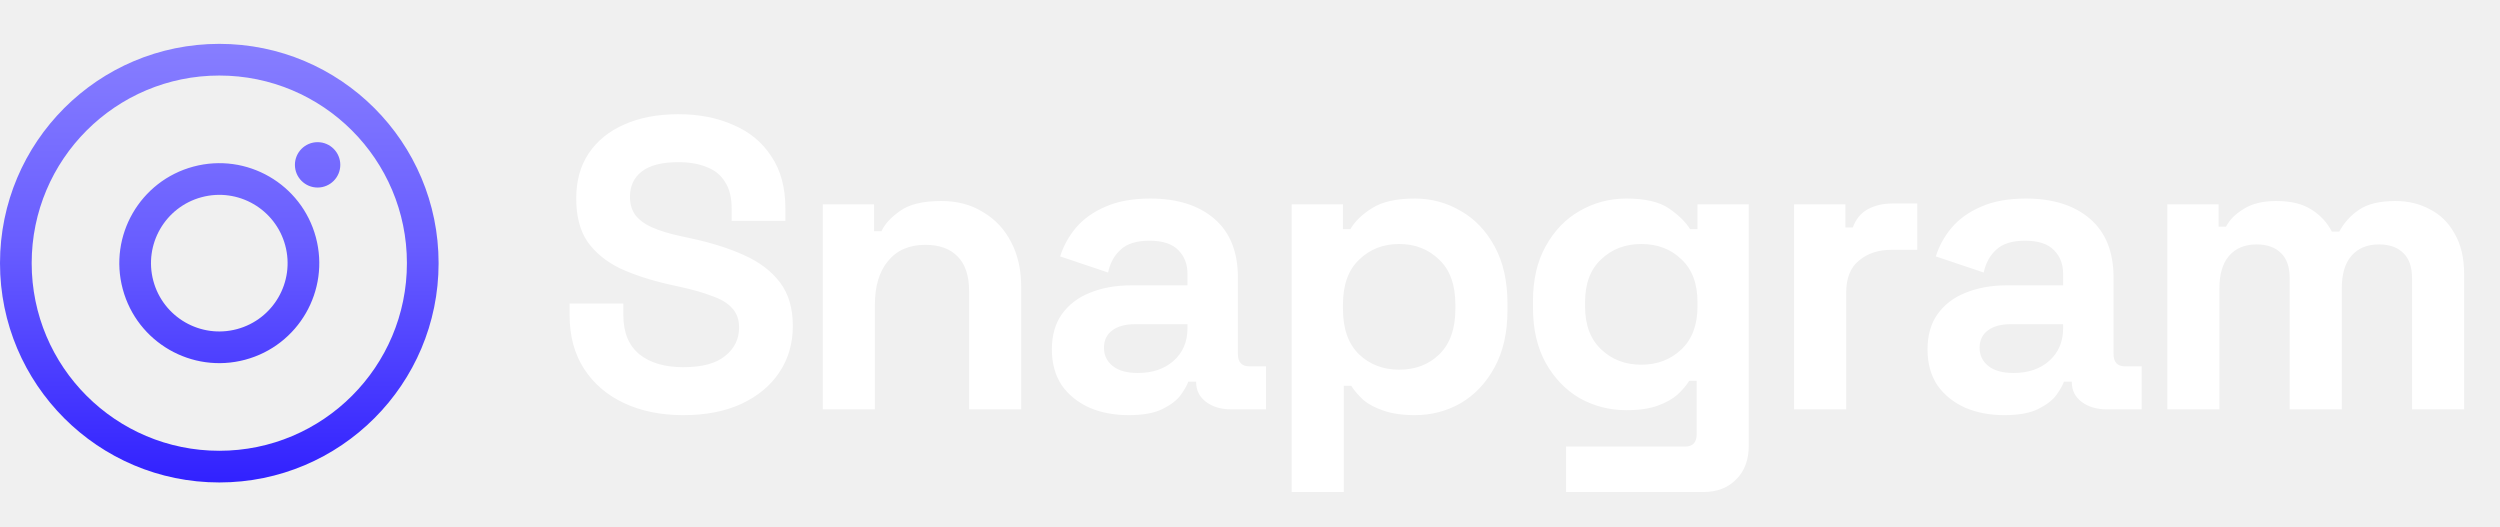
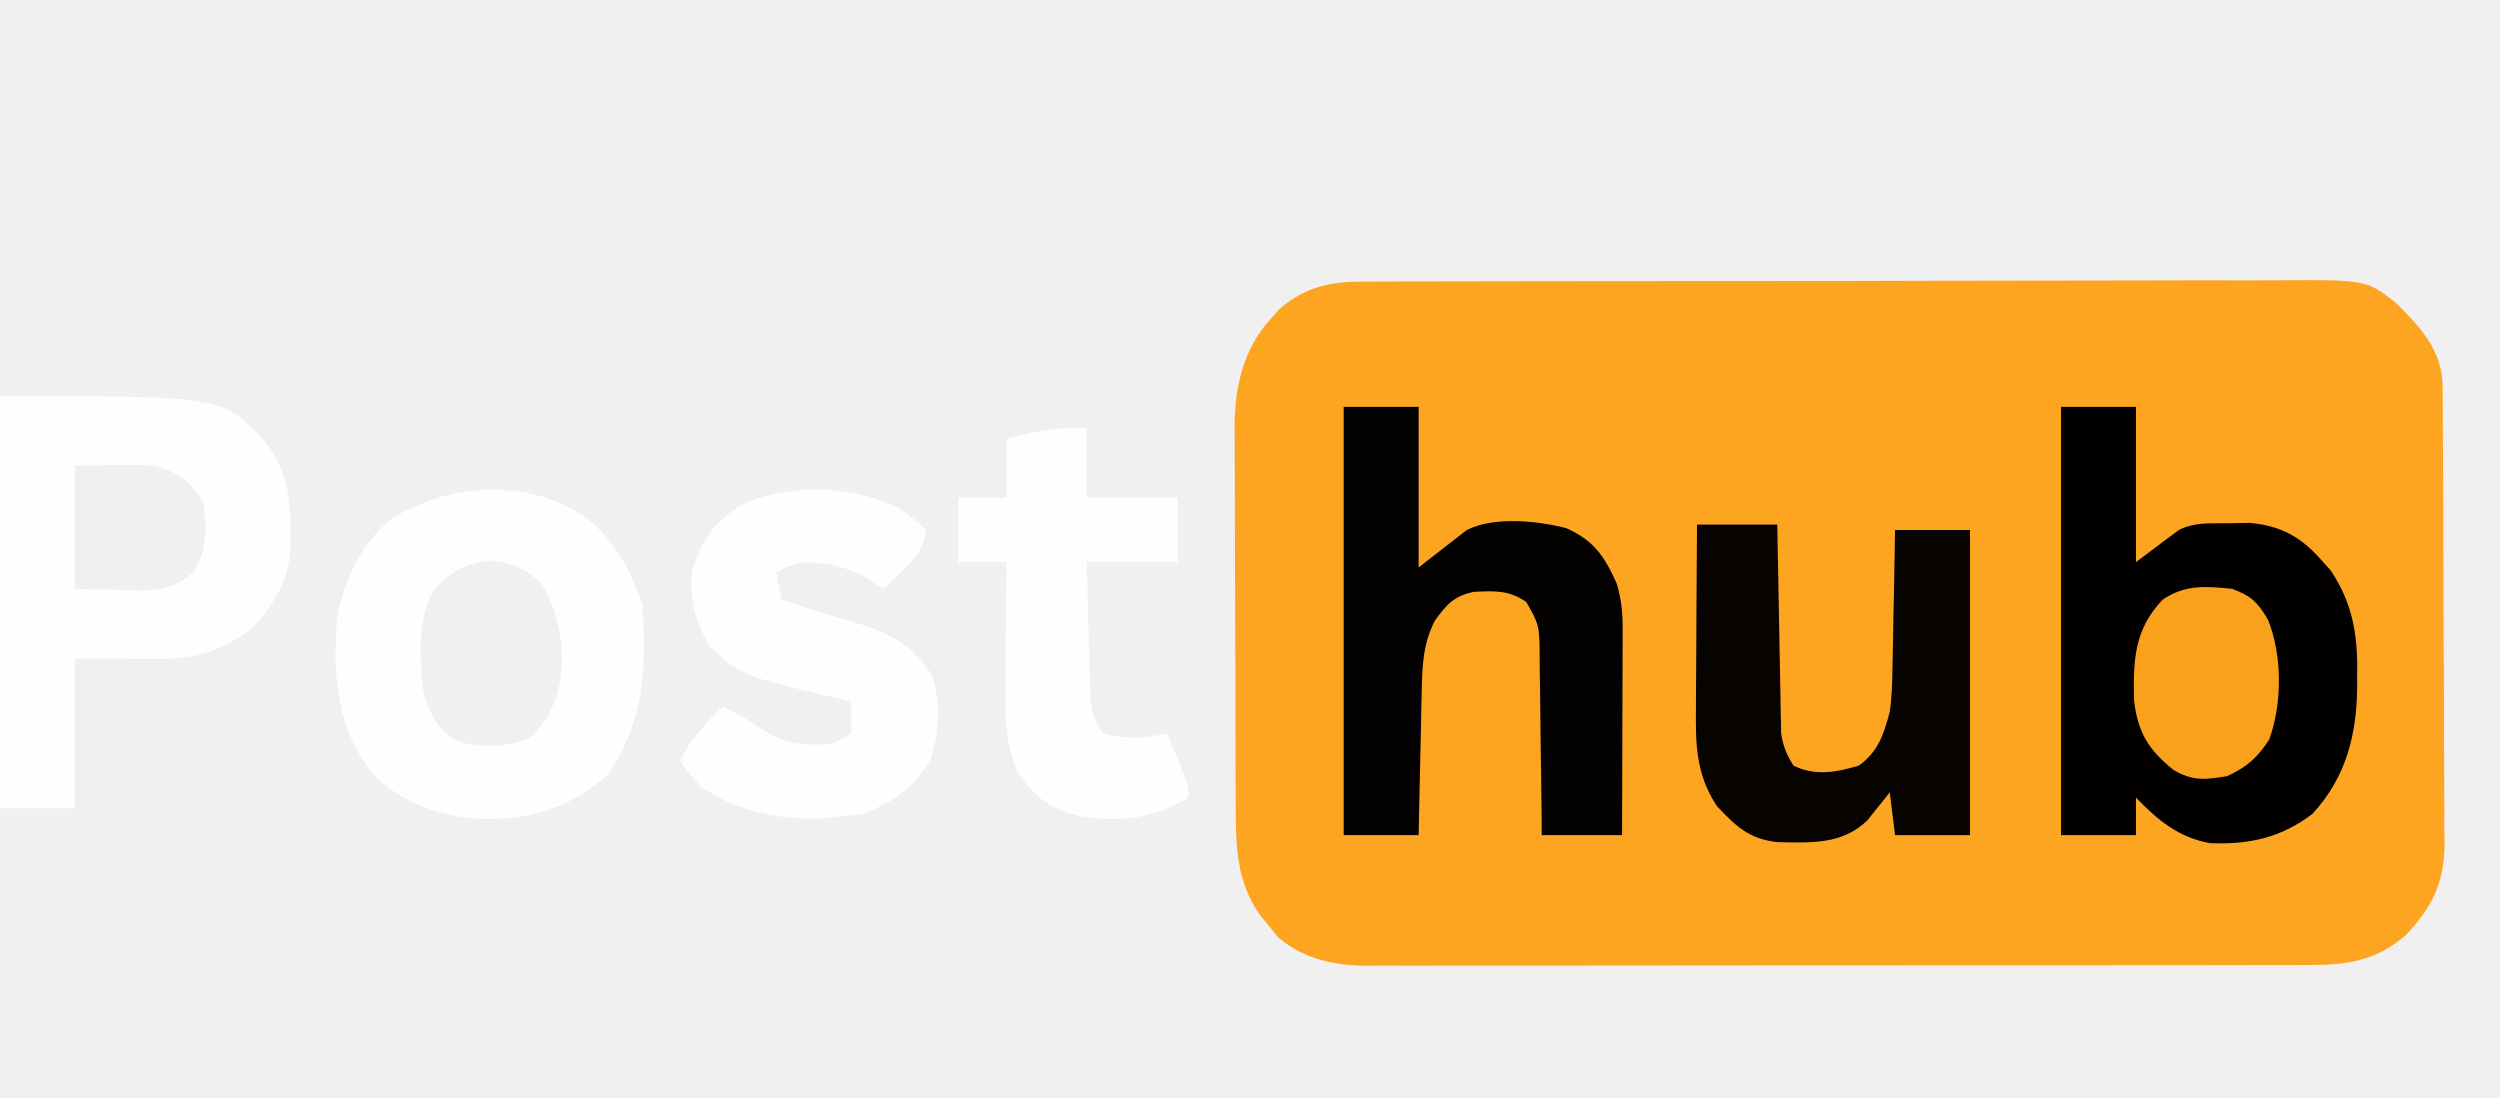
- <svg xmlns="http://www.w3.org/2000/svg" width="171" height="36" viewBox="0 0 171 36" fill="none">
-   <path fill-rule="evenodd" clip-rule="evenodd" d="M27.833 18C27.833 25.088 22.088 30.833 15 30.833C7.912 30.833 2.167 25.088 2.167 18C2.167 10.912 7.912 5.167 15 5.167C22.088 5.167 27.833 10.912 27.833 18ZM30 18C30 26.284 23.284 33 15 33C6.716 33 0 26.284 0 18C0 9.716 6.716 3 15 3C23.284 3 30 9.716 30 18ZM23.276 11.276C23.276 12.133 22.581 12.828 21.724 12.828C20.867 12.828 20.172 12.133 20.172 11.276C20.172 10.419 20.867 9.724 21.724 9.724C22.581 9.724 23.276 10.419 23.276 11.276ZM10.488 19.209C11.156 21.701 13.717 23.18 16.209 22.512C18.701 21.844 20.18 19.283 19.512 16.791C18.844 14.299 16.283 12.82 13.791 13.488C11.299 14.156 9.82 16.717 10.488 19.209ZM8.395 19.77C9.372 23.418 13.122 25.582 16.77 24.605C20.417 23.627 22.582 19.878 21.605 16.23C20.627 12.582 16.878 10.418 13.23 11.395C9.582 12.373 7.418 16.122 8.395 19.77Z" fill="url(#paint0_linear_120_1360)" />
-   <path d="M46.737 28.396C45.21 28.396 43.862 28.122 42.694 27.576C41.525 27.029 40.611 26.247 39.951 25.229C39.291 24.211 38.961 22.986 38.961 21.553V20.762H42.637V21.553C42.637 22.741 43.005 23.636 43.74 24.239C44.475 24.824 45.474 25.116 46.737 25.116C48.019 25.116 48.971 24.861 49.593 24.352C50.234 23.844 50.554 23.193 50.554 22.402C50.554 21.855 50.394 21.412 50.073 21.073C49.772 20.733 49.319 20.46 48.716 20.253C48.132 20.026 47.416 19.819 46.567 19.631L45.917 19.489C44.56 19.188 43.391 18.811 42.411 18.358C41.45 17.887 40.705 17.274 40.177 16.52C39.668 15.766 39.414 14.786 39.414 13.58C39.414 12.373 39.697 11.346 40.262 10.498C40.846 9.631 41.657 8.971 42.694 8.519C43.749 8.047 44.984 7.812 46.398 7.812C47.811 7.812 49.065 8.057 50.158 8.547C51.27 9.018 52.137 9.734 52.76 10.696C53.4 11.638 53.721 12.826 53.721 14.258V15.107H50.045V14.258C50.045 13.504 49.894 12.901 49.593 12.449C49.31 11.978 48.895 11.638 48.349 11.431C47.802 11.205 47.152 11.092 46.398 11.092C45.267 11.092 44.428 11.308 43.881 11.742C43.353 12.157 43.09 12.732 43.09 13.467C43.09 13.957 43.212 14.371 43.457 14.711C43.721 15.05 44.107 15.333 44.616 15.559C45.125 15.785 45.776 15.983 46.567 16.153L47.218 16.294C48.631 16.596 49.857 16.982 50.893 17.453C51.949 17.925 52.769 18.547 53.353 19.32C53.938 20.093 54.23 21.082 54.23 22.288C54.23 23.495 53.919 24.56 53.297 25.483C52.694 26.388 51.826 27.105 50.695 27.632C49.583 28.141 48.264 28.396 46.737 28.396ZM56.278 28V13.976H59.784V15.813H60.293C60.519 15.323 60.944 14.862 61.566 14.428C62.188 13.976 63.13 13.749 64.393 13.749C65.486 13.749 66.438 14.004 67.249 14.513C68.078 15.003 68.719 15.691 69.171 16.577C69.624 17.444 69.85 18.462 69.85 19.631V28H66.287V19.913C66.287 18.858 66.024 18.066 65.496 17.538C64.987 17.011 64.252 16.747 63.29 16.747C62.197 16.747 61.349 17.114 60.746 17.849C60.142 18.566 59.841 19.574 59.841 20.875V28H56.278ZM77.208 28.396C76.209 28.396 75.313 28.226 74.521 27.887C73.73 27.529 73.098 27.02 72.627 26.36C72.175 25.681 71.948 24.861 71.948 23.9C71.948 22.939 72.175 22.138 72.627 21.497C73.098 20.837 73.739 20.347 74.55 20.026C75.379 19.687 76.322 19.517 77.377 19.517H81.223V18.726C81.223 18.066 81.015 17.529 80.601 17.114C80.186 16.681 79.526 16.464 78.621 16.464C77.735 16.464 77.076 16.671 76.642 17.086C76.209 17.482 75.926 18 75.794 18.641L72.514 17.538C72.74 16.822 73.098 16.172 73.588 15.587C74.097 14.984 74.766 14.503 75.596 14.145C76.444 13.768 77.472 13.58 78.678 13.58C80.525 13.58 81.986 14.042 83.061 14.965C84.135 15.889 84.672 17.227 84.672 18.98V24.211C84.672 24.777 84.936 25.059 85.464 25.059H86.595V28H84.22C83.522 28 82.947 27.83 82.495 27.491C82.043 27.152 81.816 26.699 81.816 26.134V26.106H81.279C81.204 26.332 81.034 26.633 80.77 27.01C80.506 27.369 80.092 27.689 79.526 27.972C78.961 28.255 78.188 28.396 77.208 28.396ZM77.83 25.512C78.829 25.512 79.639 25.238 80.261 24.692C80.902 24.126 81.223 23.382 81.223 22.458V22.175H77.632C76.972 22.175 76.454 22.317 76.077 22.599C75.7 22.882 75.511 23.278 75.511 23.787C75.511 24.296 75.709 24.711 76.105 25.031C76.501 25.352 77.076 25.512 77.83 25.512ZM88.351 33.655V13.976H91.858V15.672H92.366C92.687 15.126 93.186 14.645 93.865 14.23C94.544 13.797 95.514 13.58 96.777 13.58C97.908 13.58 98.954 13.863 99.916 14.428C100.877 14.975 101.65 15.785 102.234 16.86C102.819 17.934 103.111 19.235 103.111 20.762V21.214C103.111 22.741 102.819 24.041 102.234 25.116C101.65 26.19 100.877 27.01 99.916 27.576C98.954 28.122 97.908 28.396 96.777 28.396C95.929 28.396 95.213 28.292 94.628 28.085C94.063 27.896 93.601 27.651 93.243 27.35C92.904 27.029 92.63 26.709 92.423 26.388H91.914V33.655H88.351ZM95.703 25.286C96.815 25.286 97.729 24.937 98.445 24.239C99.181 23.523 99.548 22.486 99.548 21.129V20.846C99.548 19.489 99.181 18.462 98.445 17.765C97.71 17.048 96.796 16.69 95.703 16.69C94.61 16.69 93.695 17.048 92.96 17.765C92.225 18.462 91.858 19.489 91.858 20.846V21.129C91.858 22.486 92.225 23.523 92.96 24.239C93.695 24.937 94.61 25.286 95.703 25.286ZM104.855 21.044V20.592C104.855 19.122 105.148 17.868 105.732 16.831C106.316 15.776 107.089 14.975 108.05 14.428C109.031 13.863 110.096 13.58 111.245 13.58C112.527 13.58 113.498 13.806 114.158 14.258C114.818 14.711 115.298 15.182 115.6 15.672H116.109V13.976H119.615V30.488C119.615 31.45 119.332 32.213 118.767 32.779C118.201 33.363 117.447 33.655 116.505 33.655H107.117V30.545H115.26C115.788 30.545 116.052 30.262 116.052 29.697V26.049H115.543C115.355 26.351 115.091 26.662 114.752 26.982C114.412 27.284 113.96 27.538 113.394 27.745C112.829 27.953 112.113 28.056 111.245 28.056C110.096 28.056 109.031 27.783 108.05 27.237C107.089 26.671 106.316 25.87 105.732 24.833C105.148 23.778 104.855 22.515 104.855 21.044ZM112.263 24.946C113.357 24.946 114.271 24.598 115.006 23.9C115.741 23.203 116.109 22.223 116.109 20.96V20.677C116.109 19.395 115.741 18.415 115.006 17.736C114.29 17.039 113.376 16.69 112.263 16.69C111.17 16.69 110.256 17.039 109.521 17.736C108.786 18.415 108.418 19.395 108.418 20.677V20.96C108.418 22.223 108.786 23.203 109.521 23.9C110.256 24.598 111.17 24.946 112.263 24.946ZM122.716 28V13.976H126.223V15.559H126.731C126.939 14.993 127.278 14.579 127.749 14.315C128.239 14.051 128.805 13.919 129.446 13.919H131.142V17.086H129.389C128.485 17.086 127.74 17.331 127.156 17.821C126.571 18.292 126.279 19.027 126.279 20.026V28H122.716ZM137.102 28.396C136.103 28.396 135.207 28.226 134.416 27.887C133.624 27.529 132.992 27.02 132.521 26.36C132.069 25.681 131.843 24.861 131.843 23.9C131.843 22.939 132.069 22.138 132.521 21.497C132.992 20.837 133.633 20.347 134.444 20.026C135.273 19.687 136.216 19.517 137.271 19.517H141.117V18.726C141.117 18.066 140.909 17.529 140.495 17.114C140.08 16.681 139.42 16.464 138.515 16.464C137.63 16.464 136.97 16.671 136.536 17.086C136.103 17.482 135.82 18 135.688 18.641L132.408 17.538C132.634 16.822 132.992 16.172 133.483 15.587C133.992 14.984 134.661 14.503 135.49 14.145C136.338 13.768 137.366 13.58 138.572 13.58C140.419 13.58 141.88 14.042 142.955 14.965C144.029 15.889 144.566 17.227 144.566 18.98V24.211C144.566 24.777 144.83 25.059 145.358 25.059H146.489V28H144.114C143.416 28 142.842 27.83 142.389 27.491C141.937 27.152 141.711 26.699 141.711 26.134V26.106H141.173C141.098 26.332 140.928 26.633 140.664 27.01C140.4 27.369 139.986 27.689 139.42 27.972C138.855 28.255 138.082 28.396 137.102 28.396ZM137.724 25.512C138.723 25.512 139.533 25.238 140.155 24.692C140.796 24.126 141.117 23.382 141.117 22.458V22.175H137.526C136.866 22.175 136.348 22.317 135.971 22.599C135.594 22.882 135.405 23.278 135.405 23.787C135.405 24.296 135.603 24.711 135.999 25.031C136.395 25.352 136.97 25.512 137.724 25.512ZM148.246 28V13.976H151.752V15.502H152.261C152.506 15.031 152.911 14.626 153.476 14.287C154.042 13.928 154.787 13.749 155.71 13.749C156.709 13.749 157.51 13.947 158.114 14.343C158.717 14.72 159.179 15.22 159.499 15.842H160.008C160.328 15.239 160.781 14.739 161.365 14.343C161.949 13.947 162.779 13.749 163.853 13.749C164.72 13.749 165.503 13.938 166.2 14.315C166.916 14.673 167.482 15.229 167.897 15.983C168.33 16.718 168.547 17.651 168.547 18.782V28H164.984V19.037C164.984 18.264 164.786 17.689 164.391 17.312C163.995 16.916 163.439 16.718 162.722 16.718C161.912 16.718 161.28 16.982 160.828 17.51C160.394 18.019 160.178 18.754 160.178 19.715V28H156.615V19.037C156.615 18.264 156.417 17.689 156.021 17.312C155.625 16.916 155.069 16.718 154.353 16.718C153.542 16.718 152.911 16.982 152.459 17.51C152.025 18.019 151.808 18.754 151.808 19.715V28H148.246Z" fill="white" />
-   <defs>
-     <linearGradient id="paint0_linear_120_1360" x1="15" y1="3" x2="15" y2="33" gradientUnits="userSpaceOnUse">
-       <stop stop-color="#877EFF" />
-       <stop offset="0.461" stop-color="#685DFF" />
-       <stop offset="1" stop-color="#3121FF" />
-     </linearGradient>
-   </defs>
+ <svg xmlns="http://www.w3.org/2000/svg" version="1.1" width="467" height="205">
+   <path d="M0 0 C0.792 -0.006 1.583 -0.012 2.399 -0.018 C5.043 -0.035 7.686 -0.03 10.33 -0.026 C12.229 -0.033 14.129 -0.041 16.028 -0.051 C21.181 -0.073 26.333 -0.076 31.486 -0.074 C35.791 -0.074 40.095 -0.083 44.399 -0.091 C54.555 -0.11 64.71 -0.113 74.866 -0.107 C85.338 -0.1 95.809 -0.123 106.28 -0.16 C115.275 -0.191 124.271 -0.202 133.266 -0.198 C138.637 -0.196 144.007 -0.201 149.377 -0.226 C154.428 -0.248 159.479 -0.246 164.53 -0.226 C166.381 -0.223 168.233 -0.228 170.084 -0.242 C186.979 -0.364 186.979 -0.364 192.591 4.023 C197.097 8.513 201.197 12.856 201.241 19.504 C201.251 20.314 201.261 21.124 201.272 21.959 C201.272 22.839 201.273 23.719 201.274 24.626 C201.282 25.56 201.29 26.494 201.299 27.456 C201.323 30.545 201.332 33.633 201.338 36.723 C201.347 38.872 201.356 41.022 201.366 43.172 C201.382 47.681 201.39 52.19 201.393 56.7 C201.398 62.468 201.436 68.235 201.482 74.003 C201.511 78.445 201.519 82.887 201.52 87.329 C201.524 89.455 201.536 91.581 201.557 93.707 C201.584 96.687 201.579 99.665 201.567 102.645 C201.589 103.953 201.589 103.953 201.612 105.288 C201.529 112.205 199.265 116.902 194.525 121.922 C188.996 126.904 183.274 127.693 176.086 127.655 C175.311 127.659 174.536 127.663 173.737 127.667 C171.148 127.677 168.56 127.673 165.972 127.669 C164.112 127.673 162.252 127.679 160.392 127.685 C155.347 127.698 150.301 127.699 145.256 127.696 C141.041 127.695 136.827 127.7 132.612 127.705 C122.667 127.716 112.722 127.716 102.777 127.71 C92.524 127.704 82.271 127.716 72.018 127.738 C63.21 127.755 54.401 127.761 45.592 127.758 C40.334 127.756 35.075 127.759 29.817 127.773 C24.871 127.785 19.925 127.783 14.979 127.77 C13.166 127.768 11.354 127.771 9.542 127.779 C7.061 127.789 4.582 127.781 2.102 127.769 C1.39 127.776 0.678 127.783 -0.055 127.791 C-6.066 127.727 -11.611 126.449 -16.275 122.492 C-16.814 121.82 -17.353 121.149 -17.908 120.457 C-18.739 119.453 -18.739 119.453 -19.587 118.43 C-24.094 112.083 -24.183 105.568 -24.194 97.962 C-24.199 97.136 -24.204 96.311 -24.209 95.461 C-24.223 92.745 -24.23 90.029 -24.236 87.312 C-24.242 85.414 -24.247 83.516 -24.253 81.618 C-24.264 77.643 -24.269 73.668 -24.273 69.693 C-24.278 64.616 -24.302 59.539 -24.331 54.462 C-24.35 50.542 -24.355 46.622 -24.356 42.702 C-24.359 40.831 -24.367 38.96 -24.38 37.089 C-24.398 34.465 -24.396 31.84 -24.389 29.215 C-24.398 28.453 -24.408 27.691 -24.417 26.905 C-24.362 19.665 -22.727 12.475 -17.72 7.019 C-17.167 6.393 -16.614 5.766 -16.044 5.121 C-11.087 0.866 -6.363 -0.046 0 0 Z " fill="#FDA520" transform="translate(255.0327,52.60559)" />
+   <path d="M0 0 C4.62 0 9.24 0 14 0 C14 9.57 14 19.14 14 29 C16.64 27.02 19.28 25.04 22 23 C25.032 21.484 27.879 21.79 31.25 21.75 C32.555 21.724 33.859 21.698 35.203 21.672 C41.039 22.176 44.871 24.301 48.688 28.688 C49.248 29.31 49.809 29.933 50.387 30.574 C54.501 36.76 55.469 42.682 55.312 50 C55.316 50.755 55.319 51.511 55.322 52.289 C55.237 61.333 53.238 69.193 47 76 C41.137 80.486 35.143 81.806 27.84 81.496 C21.982 80.473 18.032 77.179 14 73 C14 75.31 14 77.62 14 80 C9.38 80 4.76 80 0 80 C0 53.6 0 27.2 0 0 Z " fill="#020100" transform="translate(385,76)" />
+   <path d="M0 0 C41.086 0 41.086 0 48.668 7.453 C54.266 13.954 54.35 20.2 54.281 28.512 C53.786 34.654 51.52 38.2 47.625 42.812 C42.199 47.334 36.969 49.14 30.016 49.098 C29.173 49.095 28.33 49.093 27.462 49.09 C26.402 49.081 25.342 49.072 24.25 49.062 C20.867 49.042 17.485 49.021 14 49 C14 58.24 14 67.48 14 77 C9.38 77 4.76 77 0 77 C0 51.59 0 26.18 0 0 Z M14 13 C14 20.59 14 28.18 14 36 C18.053 36.093 18.053 36.093 22.188 36.188 C23.029 36.215 23.871 36.242 24.739 36.27 C29.3 36.321 32.357 36.053 36 33 C38.709 28.986 38.677 24.677 38 20 C35.639 15.89 33.457 14.378 29 13 C26.345 12.862 23.832 12.81 21.188 12.875 C18.816 12.916 16.444 12.957 14 13 Z " fill="#FEFEFE" transform="translate(0,74)" />
+   <path d="M0 0 C4.62 0 9.24 0 14 0 C14 9.9 14 19.8 14 30 C18.455 26.535 18.455 26.535 23 23 C28.133 20.433 36.127 21.273 41.562 22.648 C46.705 24.928 48.737 27.931 51 33 C51.871 35.866 52.122 38.411 52.114 41.401 C52.113 42.262 52.113 43.123 52.113 44.009 C52.108 44.929 52.103 45.849 52.098 46.797 C52.096 47.746 52.095 48.694 52.093 49.672 C52.088 52.698 52.075 55.724 52.062 58.75 C52.057 60.803 52.053 62.857 52.049 64.91 C52.038 69.94 52.021 74.97 52 80 C47.05 80 42.1 80 37 80 C36.991 78.779 36.981 77.558 36.972 76.3 C36.932 71.767 36.866 67.235 36.792 62.703 C36.764 60.741 36.743 58.78 36.729 56.819 C36.708 53.998 36.661 51.179 36.609 48.359 C36.608 47.483 36.607 46.607 36.606 45.704 C36.506 40.724 36.506 40.724 34.112 36.45 C30.847 34.208 28.266 34.388 24.41 34.547 C20.671 35.25 19.161 36.962 17 40 C14.818 44.302 14.66 48.412 14.586 53.145 C14.567 53.914 14.547 54.684 14.527 55.477 C14.468 57.922 14.421 60.367 14.375 62.812 C14.337 64.476 14.298 66.139 14.258 67.803 C14.162 71.868 14.078 75.934 14 80 C9.38 80 4.76 80 0 80 C0 53.6 0 27.2 0 0 Z " fill="#030200" transform="translate(251,76)" />
+   <path d="M0 0 C5.728 4.612 8.519 9.644 10.812 16.523 C11.542 28.396 11.253 37.602 4.688 47.836 C-2.186 54.261 -9.858 56.732 -19.188 56.523 C-27.069 56 -33.292 53.897 -39.188 48.523 C-46.442 39.779 -47.091 29.497 -46.188 18.523 C-44.657 11.461 -41.798 5.224 -36.188 0.523 C-25.476 -6.238 -10.745 -7.253 0 0 Z M-28 13.523 C-31.398 19.246 -30.706 26.1 -30.188 32.523 C-29.108 36.289 -27.759 39.525 -24.324 41.707 C-19.708 43.471 -14.864 43.179 -10.312 41.398 C-6.135 37.712 -4.693 33.222 -4.188 27.738 C-4.188 22.223 -5.141 17.255 -8 12.523 C-11.05 9.735 -13.555 8.733 -17.625 8.211 C-21.906 8.733 -25.102 10.326 -28 13.523 Z " fill="#FEFEFE" transform="translate(109.1875,96.47656)" />
+   <path d="M0 0 C4.95 0 9.9 0 15 0 C15.02 1.221 15.04 2.442 15.06 3.7 C15.136 8.233 15.225 12.765 15.317 17.297 C15.356 19.259 15.391 21.22 15.422 23.181 C15.468 26.001 15.526 28.821 15.586 31.641 C15.597 32.517 15.609 33.393 15.621 34.296 C15.641 35.116 15.661 35.937 15.681 36.782 C15.694 37.502 15.708 38.221 15.722 38.962 C16.047 41.342 16.746 42.959 18 45 C22.022 47.011 26.083 46.282 30.25 45 C33.903 42.343 34.852 39.217 36 35 C36.401 32.254 36.486 29.554 36.512 26.781 C36.53 26.038 36.548 25.295 36.566 24.529 C36.62 22.186 36.654 19.843 36.688 17.5 C36.721 15.898 36.755 14.297 36.791 12.695 C36.875 8.797 36.942 4.899 37 1 C41.62 1 46.24 1 51 1 C51 19.81 51 38.62 51 58 C46.38 58 41.76 58 37 58 C36.505 54.04 36.505 54.04 36 50 C35.625 50.482 35.25 50.964 34.863 51.461 C34.352 52.093 33.84 52.724 33.312 53.375 C32.814 54.001 32.315 54.628 31.801 55.273 C27.073 59.806 21.289 59.421 15.102 59.316 C9.776 58.773 7.297 56.369 3.75 52.625 C-0.284 46.574 -0.273 40.809 -0.195 33.789 C-0.192 32.821 -0.19 31.853 -0.187 30.855 C-0.176 27.778 -0.15 24.702 -0.125 21.625 C-0.115 19.533 -0.106 17.44 -0.098 15.348 C-0.076 10.232 -0.041 5.116 0 0 Z " fill="#060300" transform="translate(317,98)" />
+   <path d="M0 0 C3.062 2.188 3.062 2.188 5 4 C4.43 7.626 3.076 9.255 0.438 11.75 C-0.523 12.67 -0.523 12.67 -1.504 13.609 C-1.998 14.068 -2.491 14.527 -3 15 C-3.99 14.361 -4.98 13.721 -6 13.062 C-10.09 10.736 -13.294 10.152 -18 10 C-20.898 10.804 -20.898 10.804 -23 12 C-22.67 13.65 -22.34 15.3 -22 17 C-17.298 18.602 -12.602 20.115 -7.812 21.438 C-1.974 23.178 2.739 25.68 6 31 C7.795 36.384 7.497 41.344 5.875 46.75 C2.783 52.109 -1.116 54.987 -7 57 C-17.462 58.835 -28.013 58.109 -37 52 C-39.5 49.25 -39.5 49.25 -41 47 C-38.837 43.016 -36.288 40.11 -33 37 C-30.458 38.173 -28.271 39.491 -25.938 41.062 C-21.482 44.001 -18.271 44.277 -13 44 C-10.646 43.119 -10.646 43.119 -9 42 C-9 40.02 -9 38.04 -9 36 C-10.062 35.758 -11.124 35.515 -12.219 35.266 C-29.513 31.212 -29.513 31.212 -35.375 25.812 C-38.008 21.256 -39.375 16.922 -38.695 11.629 C-37.116 5.849 -34.159 2.056 -29 -1 C-19.981 -4.668 -8.747 -4.429 0 0 Z " fill="#FEFEFE" transform="translate(168,95)" />
+   <path d="M0 0 C0 4.29 0 8.58 0 13 C5.61 13 11.22 13 17 13 C17 16.96 17 20.92 17 25 C11.39 25 5.78 25 0 25 C0.114 29.584 0.24 34.167 0.375 38.75 C0.406 40.052 0.437 41.354 0.469 42.695 C0.507 43.946 0.546 45.196 0.586 46.484 C0.633 48.213 0.633 48.213 0.681 49.976 C0.988 52.887 1.298 54.632 3 57 C7.368 58.071 10.667 57.977 15 57 C15.671 58.623 16.337 60.249 17 61.875 C17.371 62.78 17.742 63.685 18.125 64.617 C19 67 19 67 19 69 C12.894 72.796 6.338 73.633 -0.758 72.598 C-6.717 71.095 -9.729 69.213 -13 64 C-14.908 59.35 -15.269 55.16 -15.195 50.195 C-15.192 49.471 -15.19 48.747 -15.187 48.001 C-15.176 45.709 -15.151 43.417 -15.125 41.125 C-15.115 39.563 -15.106 38 -15.098 36.438 C-15.076 32.625 -15.041 28.812 -15 25 C-17.97 25 -20.94 25 -24 25 C-24 21.04 -24 17.08 -24 13 C-21.03 13 -18.06 13 -15 13 C-15 9.37 -15 5.74 -15 2 C-9.775 0.533 -5.419 -0.226 0 0 Z " fill="#FEFEFE" transform="translate(203,80)" />
+   <path d="M0 0 C3.554 1.361 4.641 2.407 6.605 5.652 C9.356 12.256 9.352 21.406 6.875 28.188 C4.565 31.653 2.776 33.219 -1 35 C-5.12 35.654 -7.4 35.942 -10.996 33.824 C-15.663 30.07 -17.684 26.782 -18.371 20.73 C-18.511 13.274 -18.334 7.589 -13 2 C-8.738 -0.842 -5 -0.504 0 0 Z " fill="#FAA11C" transform="translate(417,110)" />
</svg>
